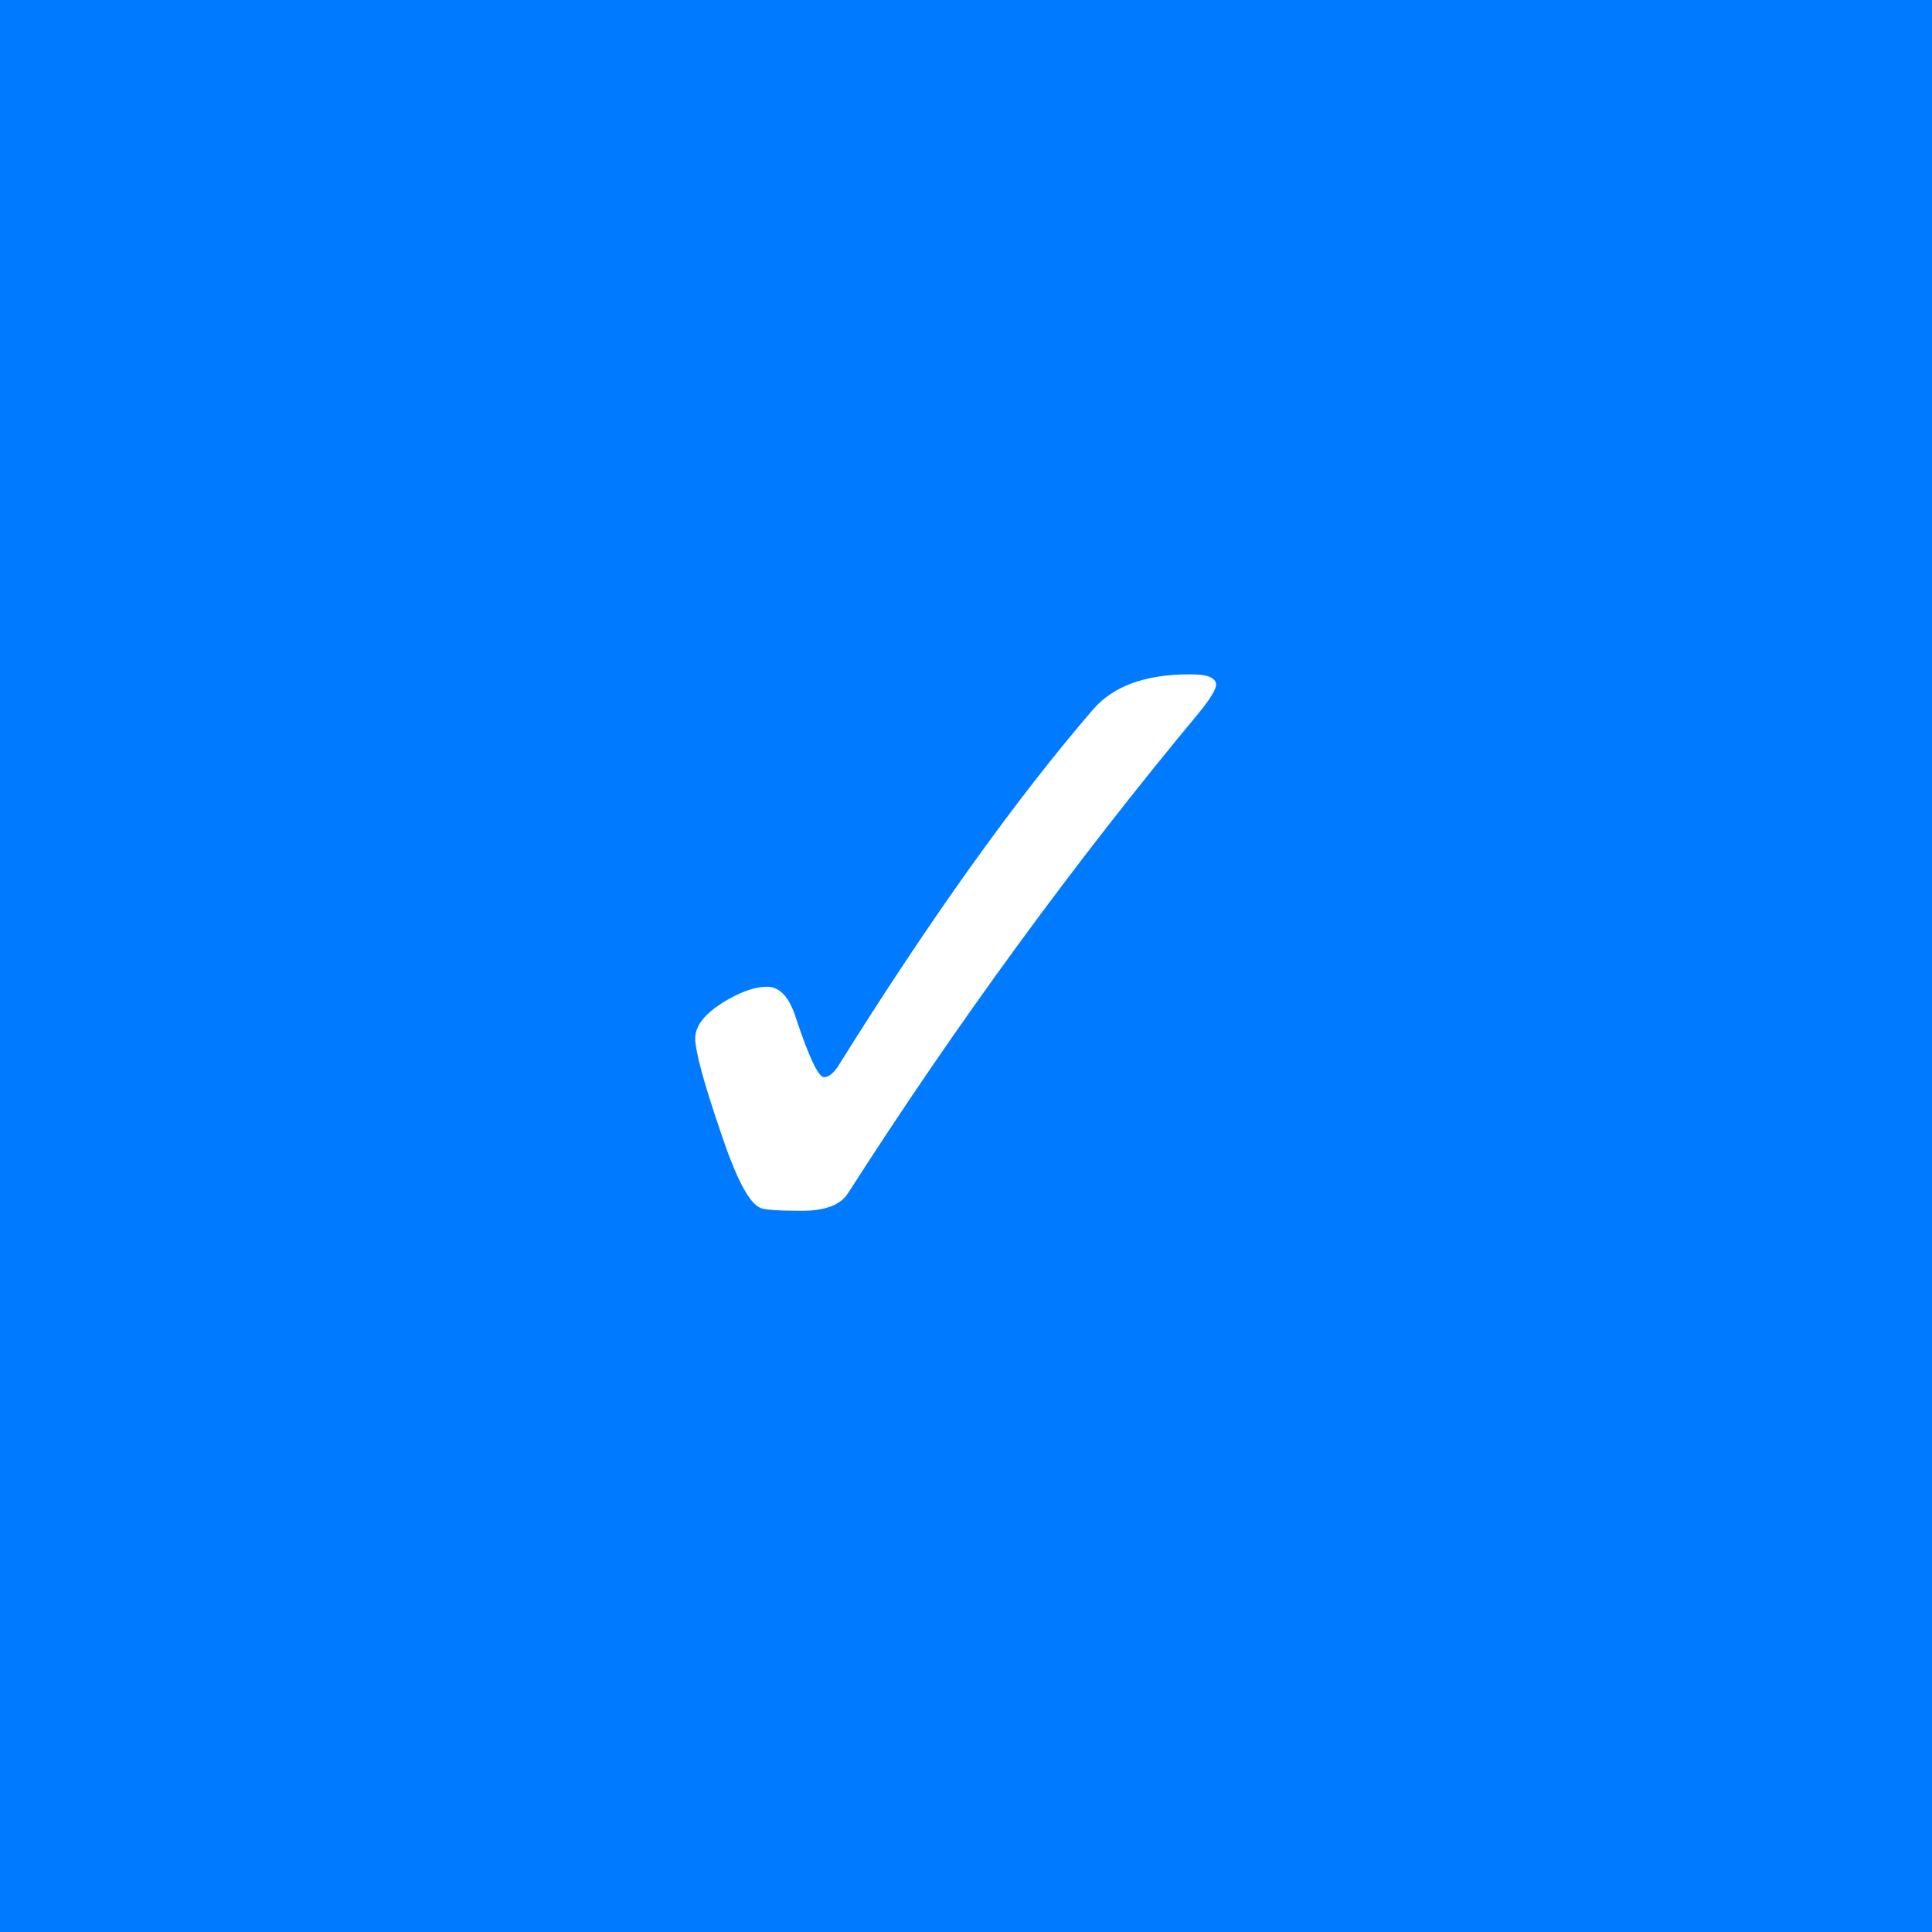
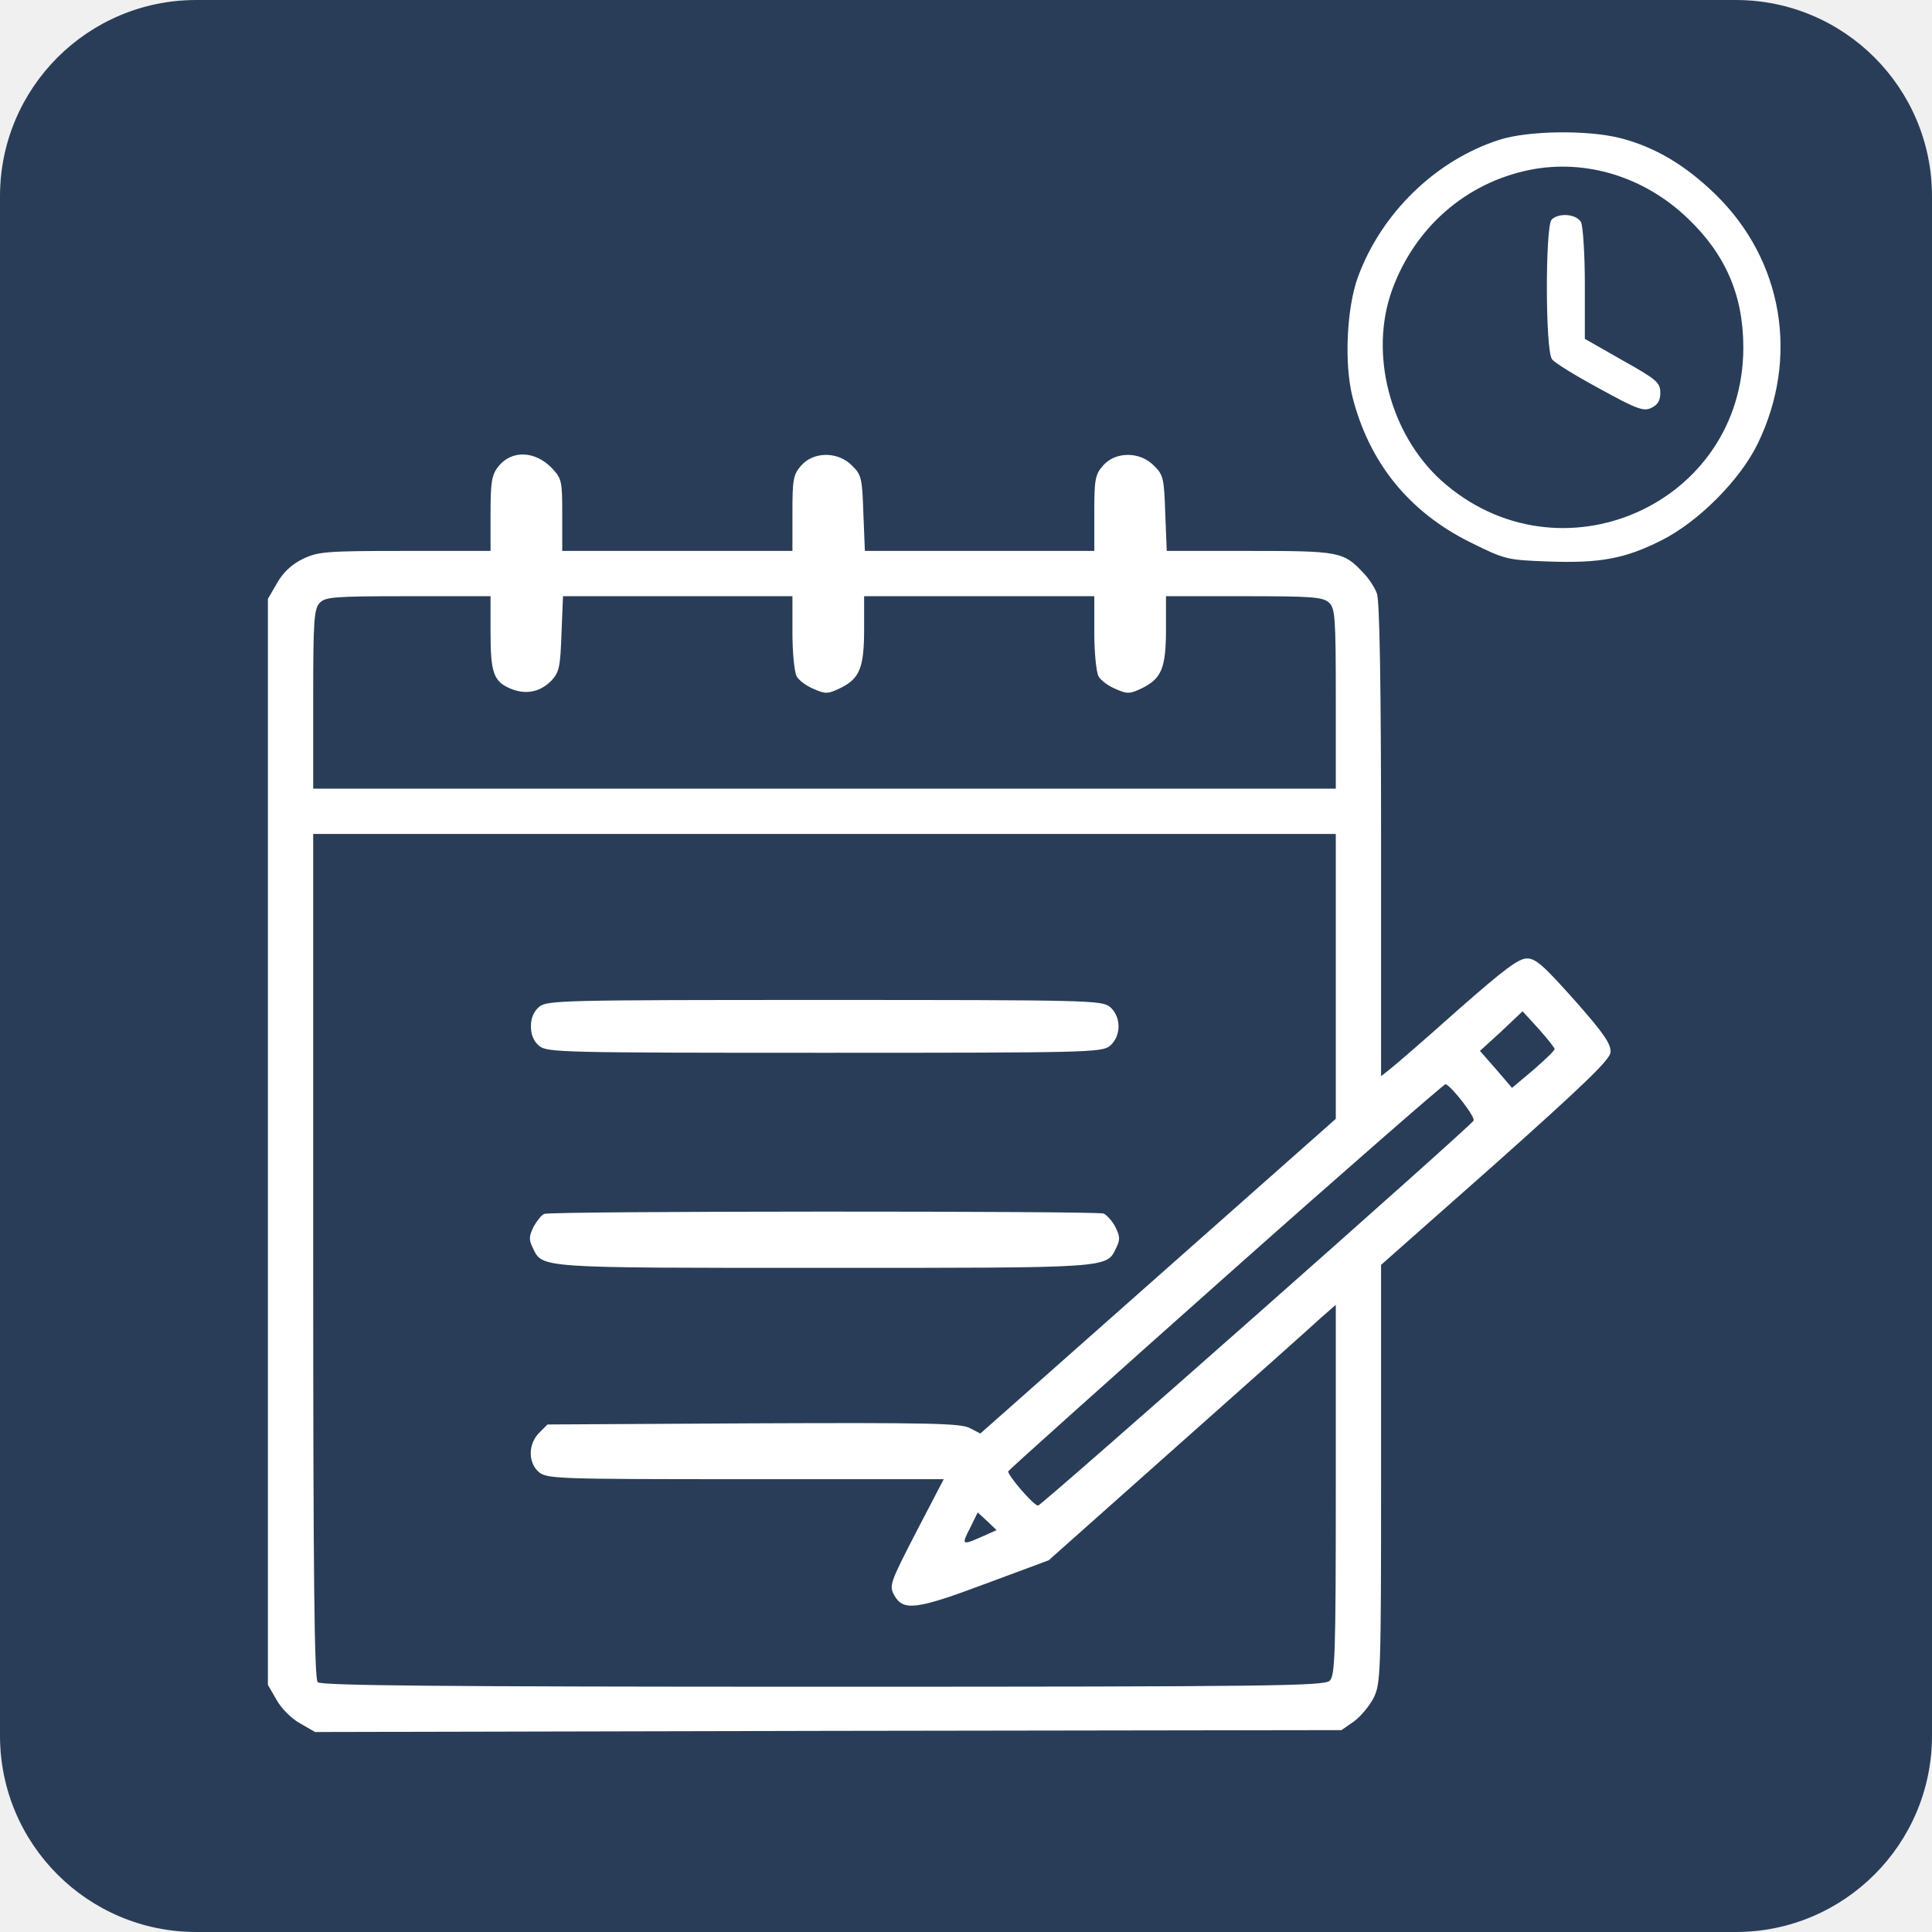
- <svg xmlns="http://www.w3.org/2000/svg" viewBox="0 0 192 192">
-   <rect fill="#007bff" width="192" height="192" />
-   <text x="96" y="130" font-size="100" font-weight="bold" fill="white" text-anchor="middle" font-family="Arial, sans-serif">✓</text>
+ <svg xmlns="http://www.w3.org/2000/svg" version="1.0" width="192pt" height="192pt" viewBox="0 0 512 512" preserveAspectRatio="xMidYMid meet">
+   <defs>
+     <clipPath id="rounded-icon">
+       <rect x="0" y="0" width="512" height="512" rx="52" ry="52" />
+     </clipPath>
+   </defs>
+   <g clip-path="url(#rounded-icon)">
+     <rect width="512" height="512" fill="#ffffff" />
+     <g transform="translate(0,512) scale(0.1,-0.1)" fill="#293D58" stroke="none">
+       <path d="M0 2560 l0 -2560 2560 0 2560 0 0 2560 0 2560 -2560 0 -2560 0 0 -2560z m4294 2194 c93 -24 173 -72 253 -150 178 -174 222 -432 111 -660 -46 -95 -157 -207 -255 -256 -97 -49 -164 -61 -300 -56 -110 4 -114 5 -207 51 -163 81 -268 212 -312 386 -22 88 -15 234 14 315 62 171 207 312 377 366 77 24 232 26 319 4z m-2831 -875 c26 -28 27 -34 27 -124 l0 -95 305 0 305 0 0 99 c0 90 2 103 23 127 33 38 98 38 135 0 25 -24 27 -34 30 -126 l4 -100 304 0 304 0 0 99 c0 90 2 103 23 127 33 38 98 38 135 0 25 -24 27 -34 30 -126 l4 -100 219 0 c238 0 249 -2 301 -57 15 -15 32 -41 37 -56 7 -19 11 -236 11 -653 l0 -626 24 19 c13 10 94 80 179 156 123 108 161 137 184 137 23 0 45 -20 126 -111 79 -89 97 -117 95 -138 -2 -20 -72 -87 -305 -295 l-303 -268 0 -554 c0 -533 -1 -556 -20 -594 -11 -21 -34 -49 -52 -62 l-33 -23 -1360 -2 -1360 -3 -40 23 c-22 12 -50 40 -62 62 l-23 40 0 1439 0 1439 25 43 c16 28 39 49 68 63 40 19 60 21 270 21 l227 0 0 99 c0 83 3 102 20 124 35 45 98 43 143 -4z" />
+       <path d="M4055 4670 c-170 -34 -306 -153 -366 -319 -61 -169 -5 -381 130 -504 312 -280 801 -65 801 352 0 138 -47 247 -148 343 -115 110 -270 157 -417 128z m135 -139 c5 -11 10 -84 10 -164 l0 -145 100 -57 c91 -51 100 -59 100 -86 0 -21 -7 -32 -24 -40 -20 -10 -39 -3 -137 51 -63 34 -120 69 -126 78 -18 22 -18 353 -1 370 19 19 66 15 78 -7z" />
+       <path d="M847 3522 c-15 -16 -17 -49 -17 -255 l0 -237 1355 0 1355 0 0 238 c0 219 -2 240 -18 255 -16 15 -47 17 -225 17 l-207 0 0 -87 c0 -103 -12 -131 -62 -156 -33 -16 -40 -17 -71 -3 -20 8 -40 23 -46 34 -6 12 -11 64 -11 116 l0 96 -305 0 -305 0 0 -87 c0 -103 -12 -131 -62 -156 -33 -16 -40 -17 -71 -3 -20 8 -40 23 -46 34 -6 12 -11 64 -11 116 l0 96 -304 0 -304 0 -4 -99 c-3 -88 -6 -102 -26 -124 -30 -31 -68 -39 -109 -22 -45 19 -53 42 -53 149 l0 96 -218 0 c-199 0 -220 -2 -235 -18z" />
+       <path d="M830 1792 c0 -856 3 -1121 12 -1130 9 -9 320 -12 1339 -12 1194 0 1329 2 1343 16 14 14 16 73 16 506 l0 490 -38 -33 c-20 -19 -191 -171 -380 -339 l-343 -305 -167 -62 c-184 -69 -218 -73 -242 -31 -14 26 -12 32 58 168 l73 140 -525 0 c-494 0 -525 1 -547 18 -30 25 -30 75 0 105 l22 22 544 3 c468 2 549 0 574 -12 l29 -15 471 417 471 417 0 378 0 377 -1355 0 -1355 0 0 -1118z m2111 660 c31 -26 31 -78 0 -104 -22 -17 -59 -18 -756 -18 -697 0 -734 1 -756 18 -15 13 -22 30 -22 52 0 22 7 39 22 52 22 17 59 18 756 18 697 0 734 -1 756 -18z m-16 -548 c8 -4 23 -20 31 -36 12 -24 13 -33 2 -55 -26 -54 -9 -53 -773 -53 -764 0 -747 -1 -773 53 -11 22 -10 31 2 56 9 16 21 31 28 34 19 8 1463 8 1483 1z" />
+       <path d="M3979 2387 l-57 -52 43 -49 42 -49 57 48 c31 27 56 51 56 55 0 3 -19 27 -42 53 l-43 47 -56 -53z" />
+       <path d="M3250 1739 c-316 -281 -576 -514 -578 -518 -3 -9 67 -91 79 -91 9 0 1143 1002 1154 1020 6 9 -57 90 -74 97 -3 1 -265 -227 -581 -508z" />
+       <path d="M2571 1071 c-24 -46 -22 -47 32 -23 l38 17 -25 24 -25 23 -20 -41z" />
+     </g>
+   </g>
</svg>
